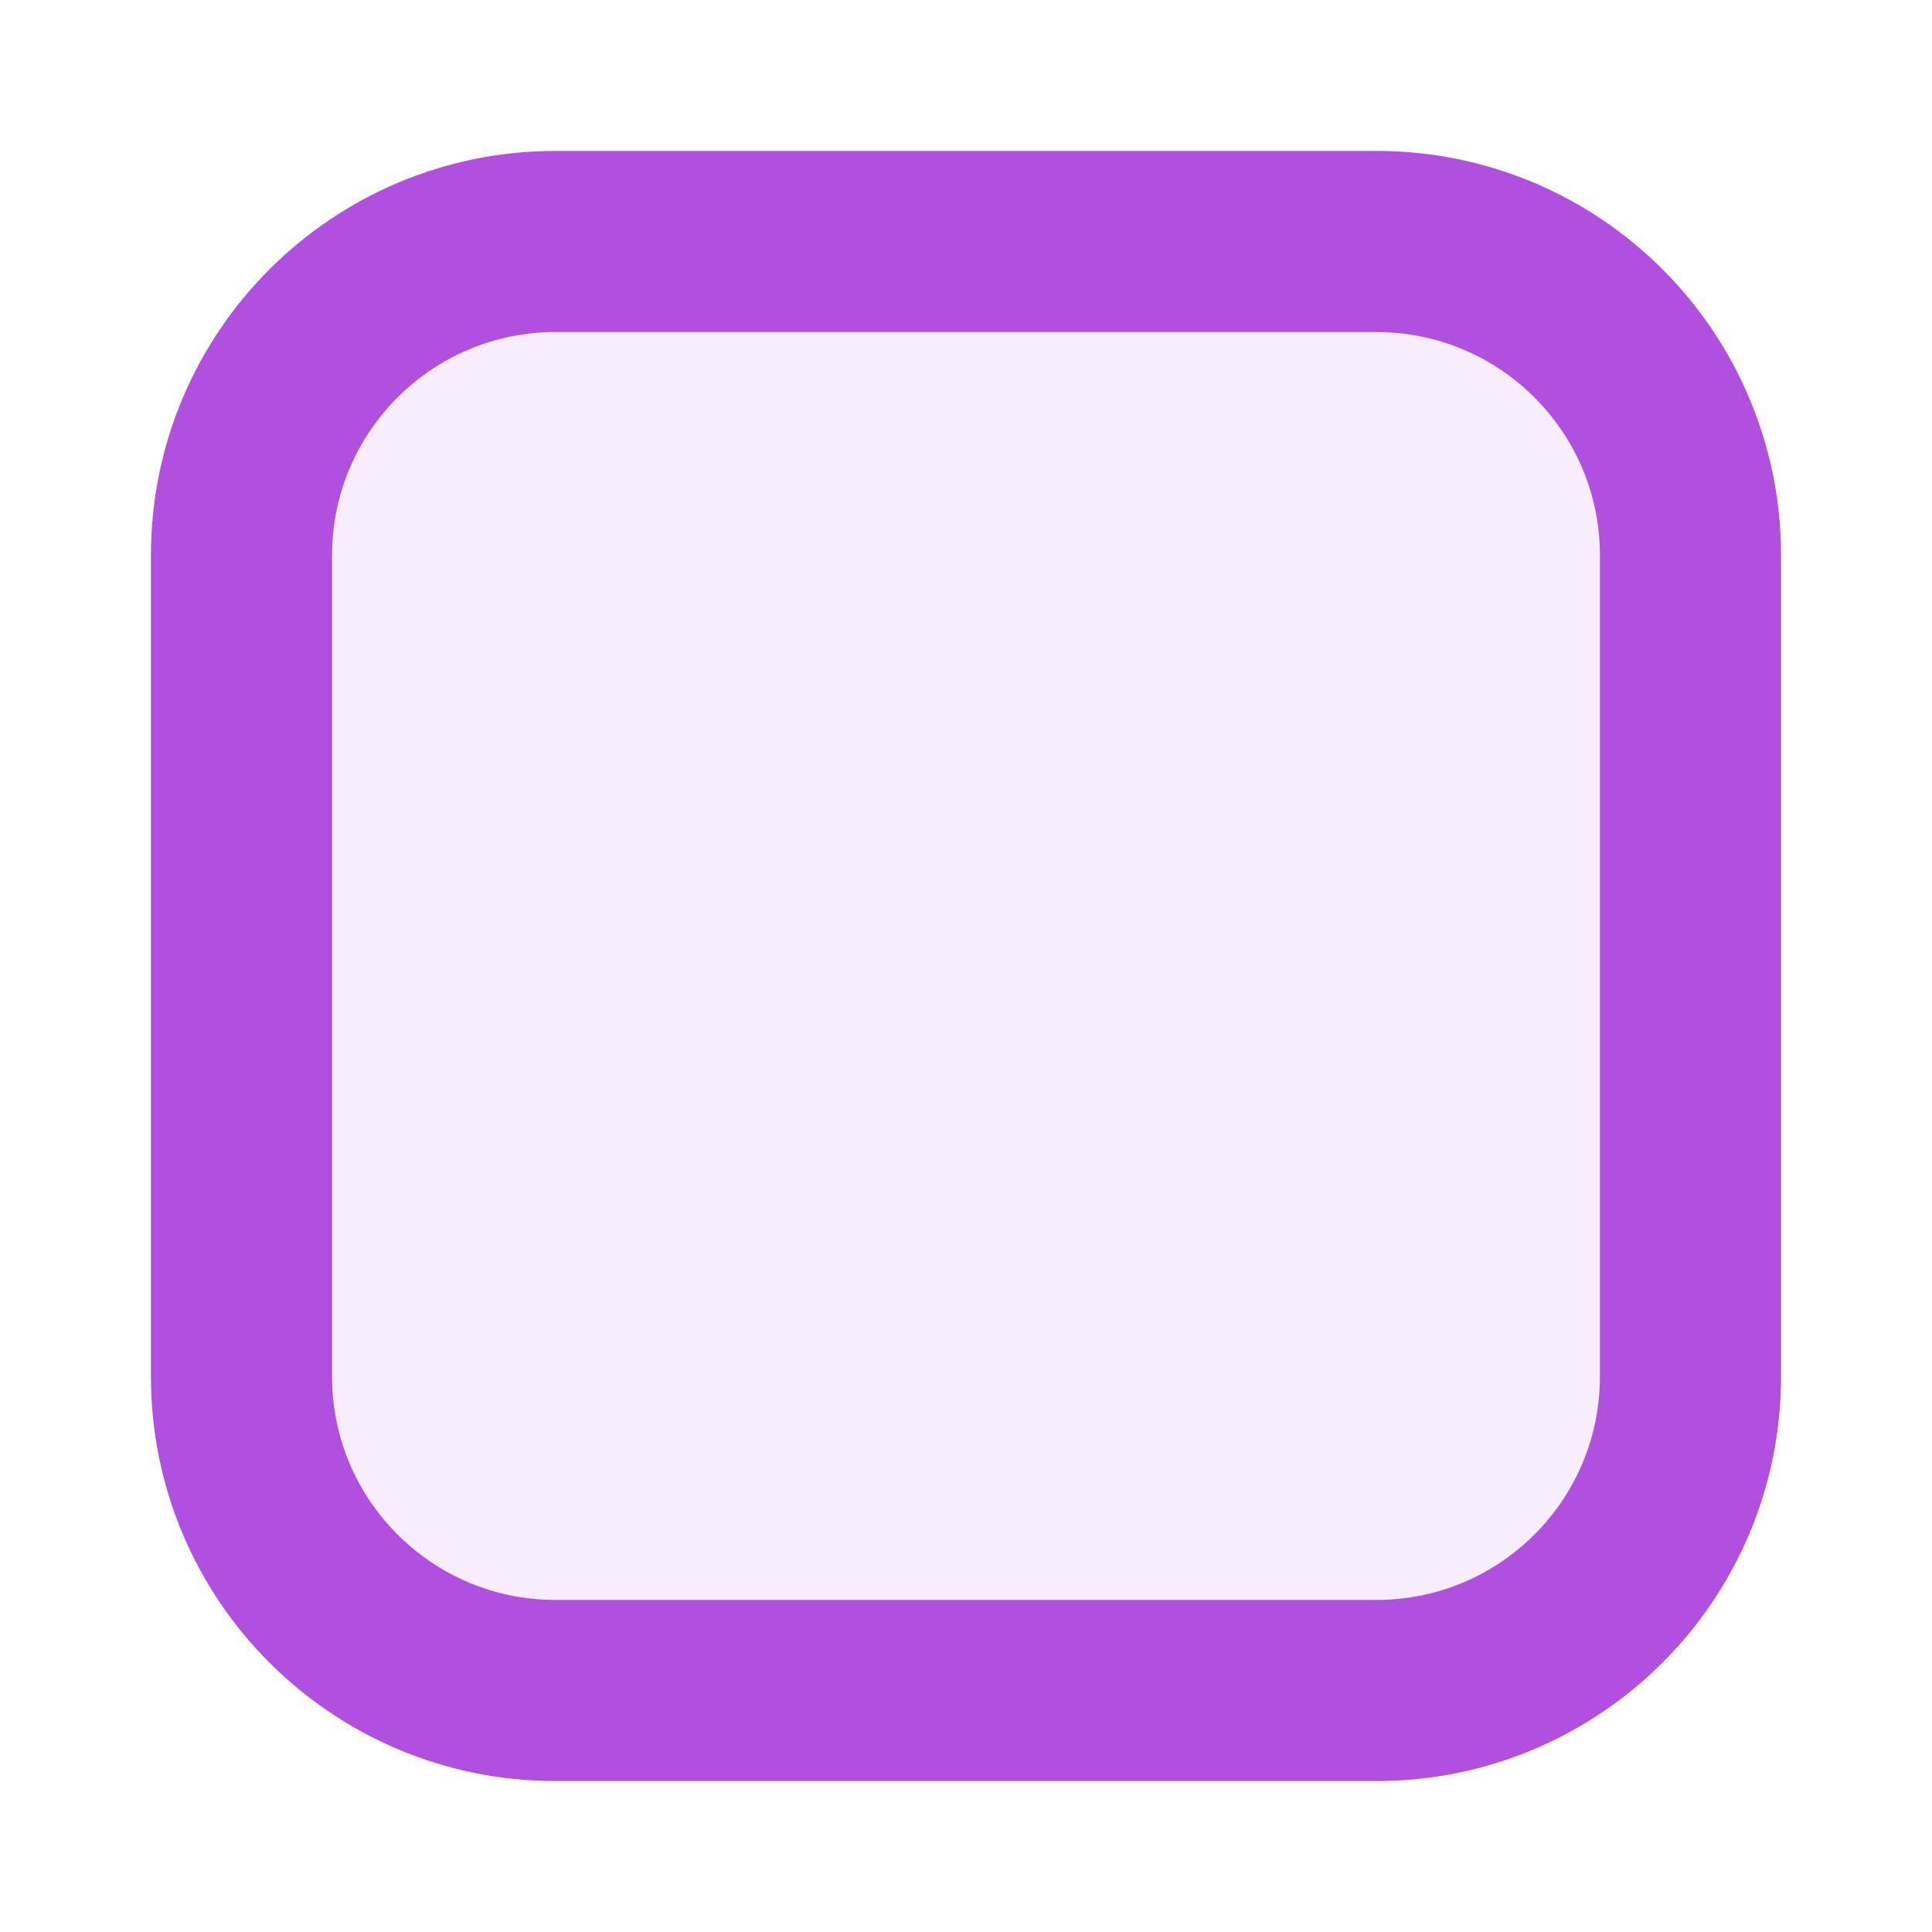
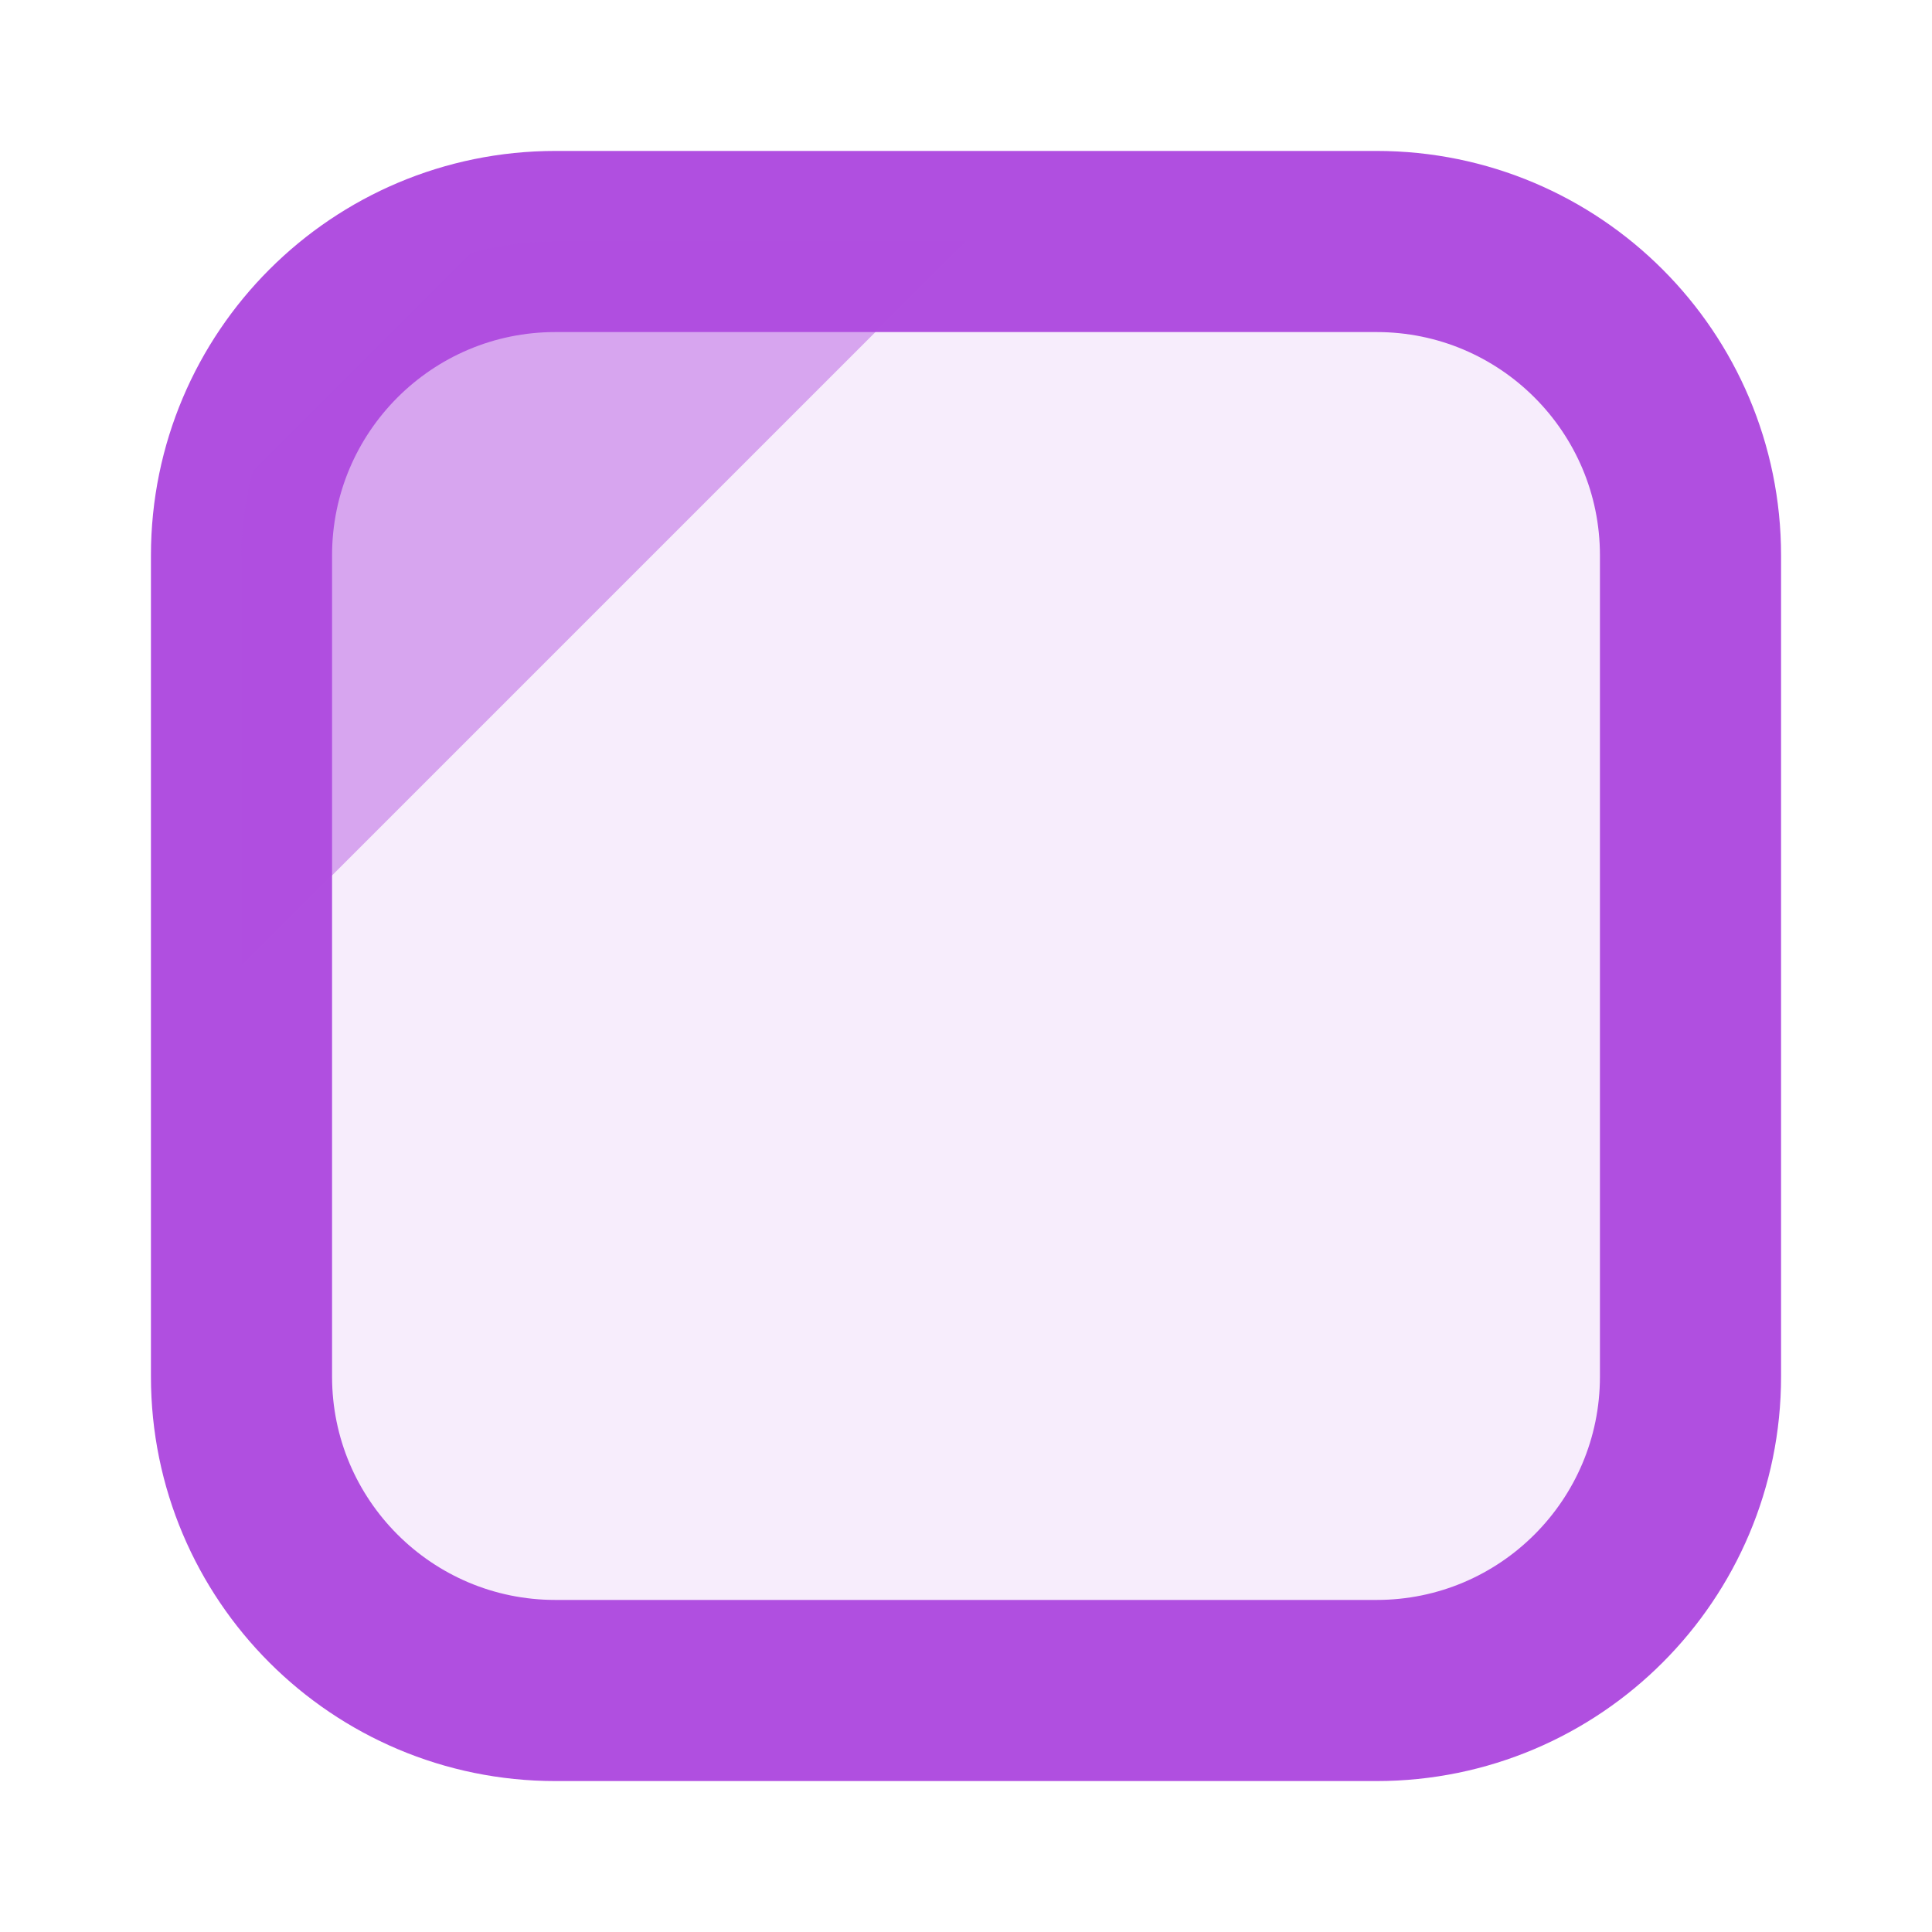
<svg xmlns="http://www.w3.org/2000/svg" viewBox="0 0 16 16" width="16" height="16">
+   <style>.w{animation:w 2.4s linear infinite}@keyframes w{to{transform:translateX(20px)}}@media (prefers-reduced-motion:reduce){*{animation:none!important}}</style>
+   <defs>
+     <clipPath id="c">
+       <rect x="2" y="2" width="12" height="12" rx="2.6" />
+     </clipPath>
+   </defs>
  <rect x="2" y="2" width="12" height="12" rx="2.6" fill="#b04fe0" fill-opacity=".10" stroke="#b04fe0" stroke-width="1.5" />
+   <g clip-path="url(#c)">
+     <path class="w" d="M-8 14L4 2h4L-4 14z" fill="#b04fe0" fill-opacity=".45" />
+   </g>
</svg>
